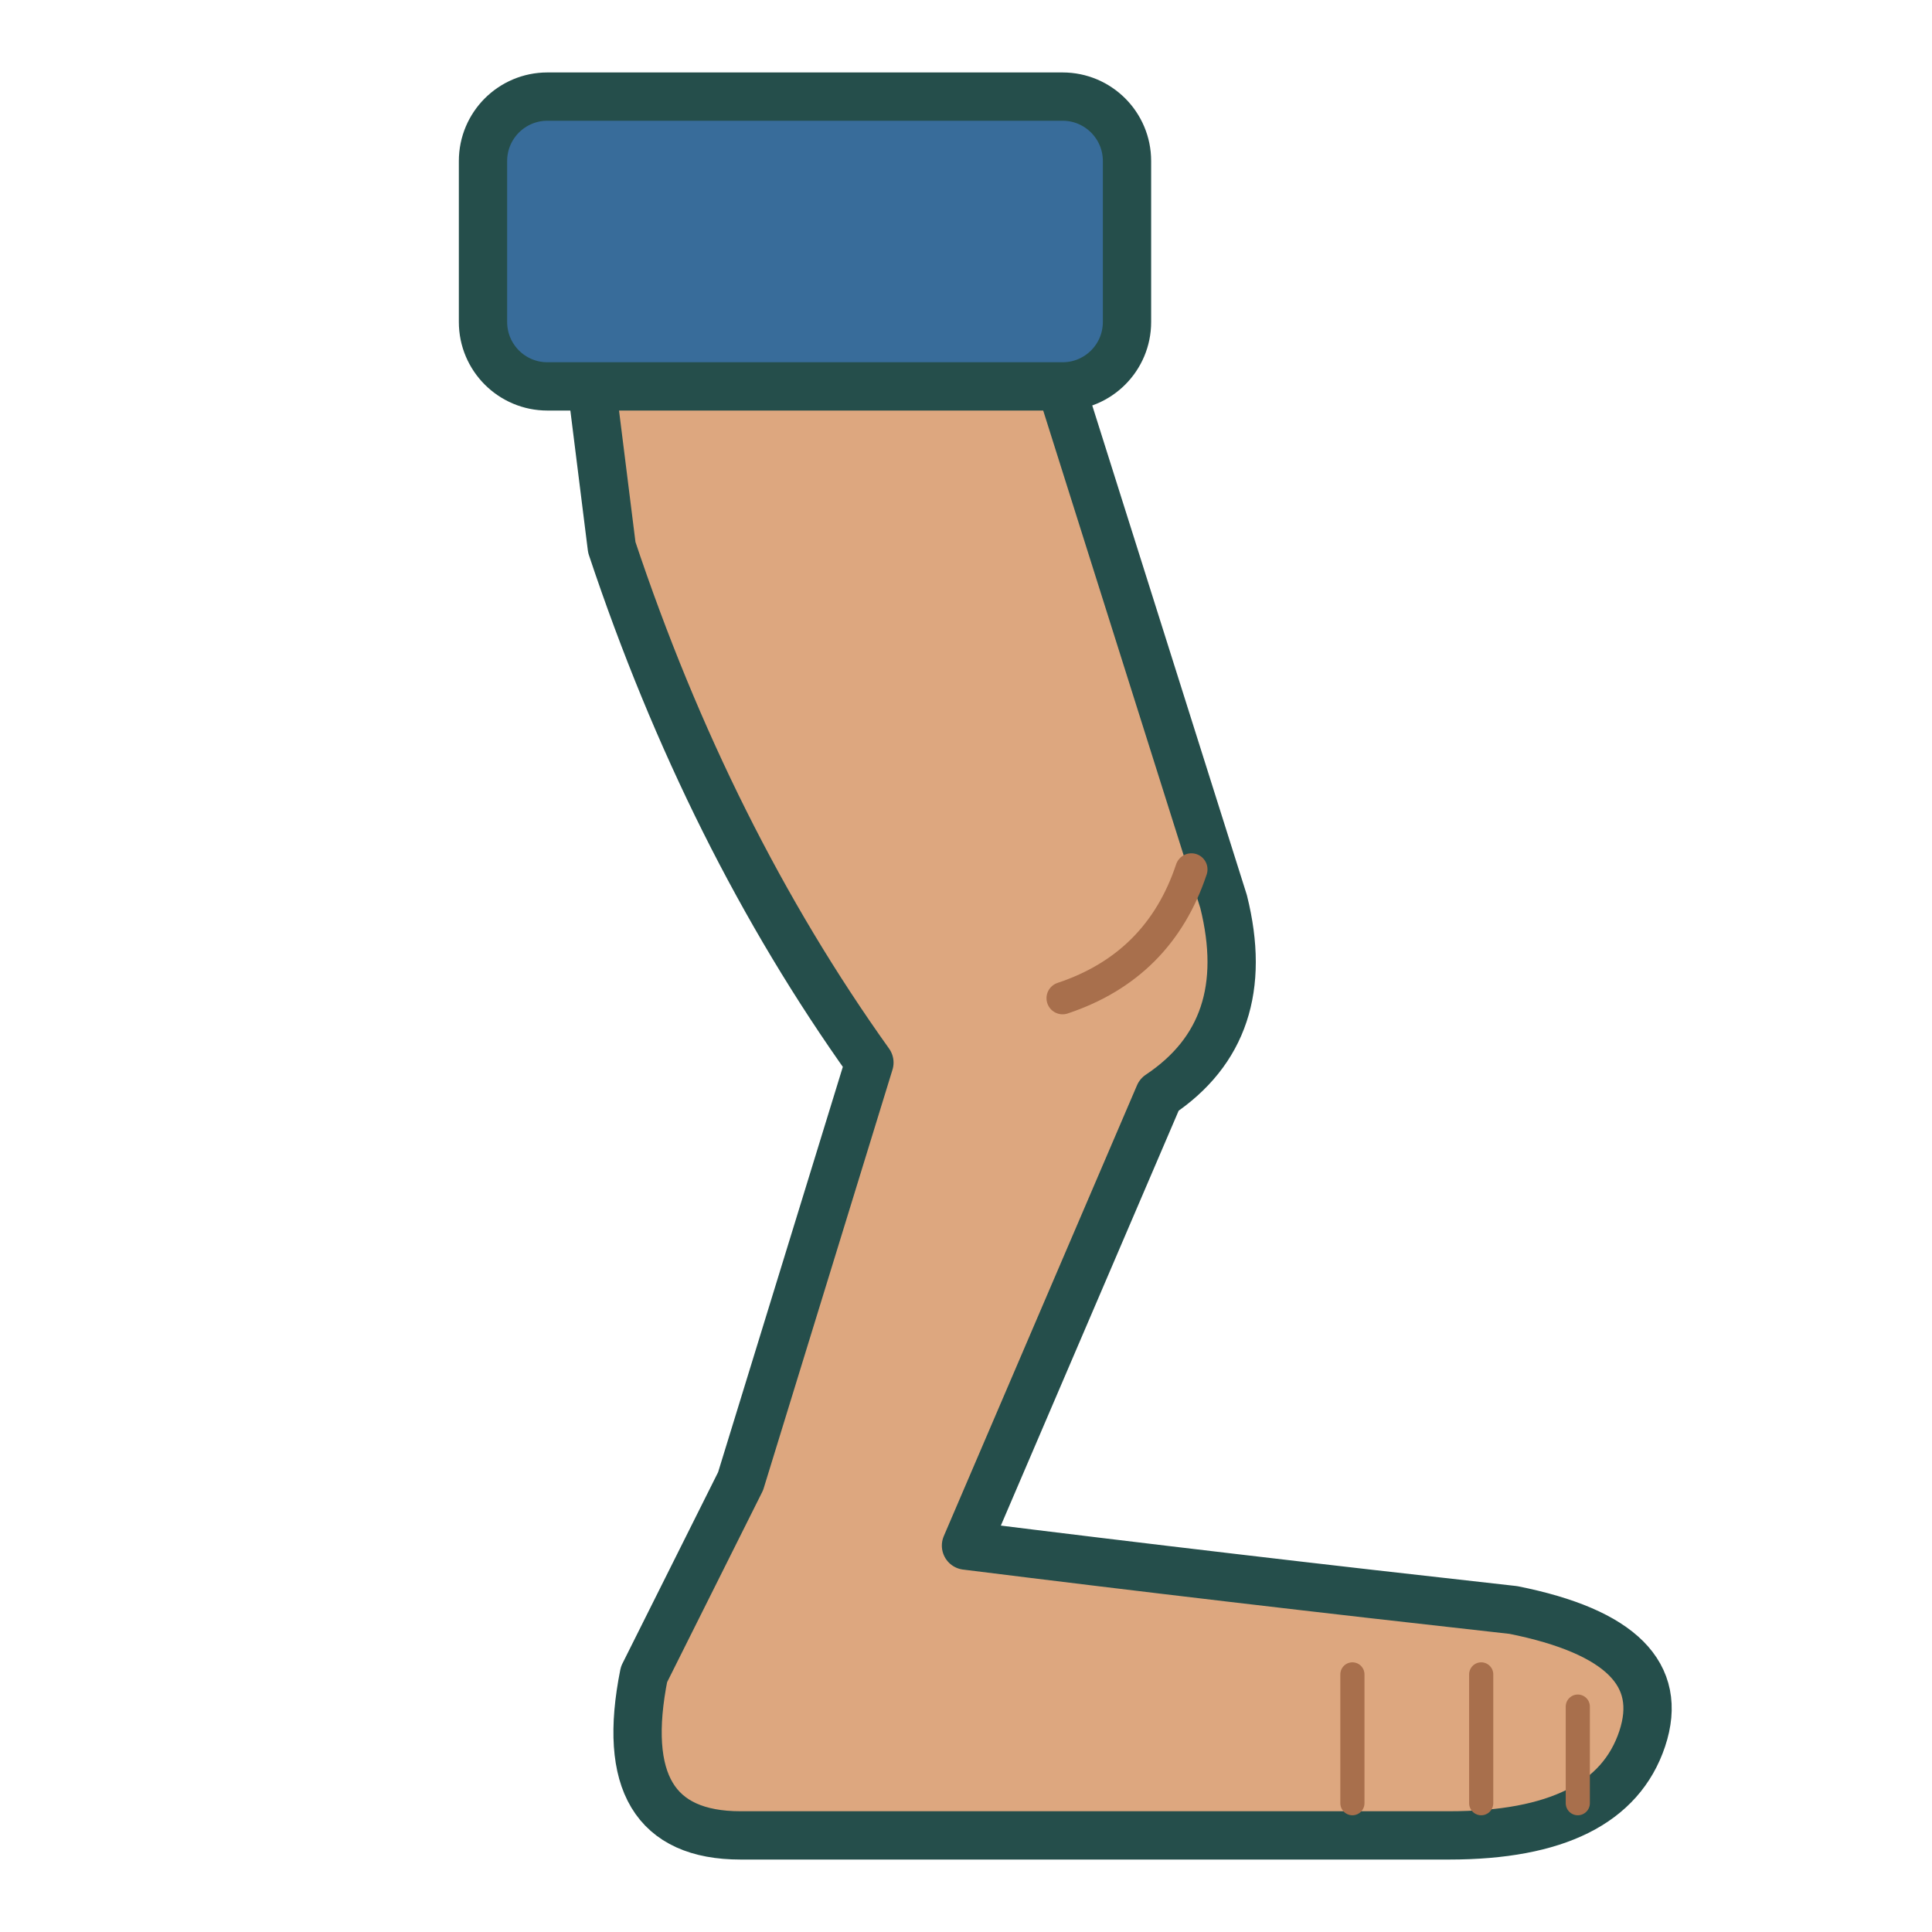
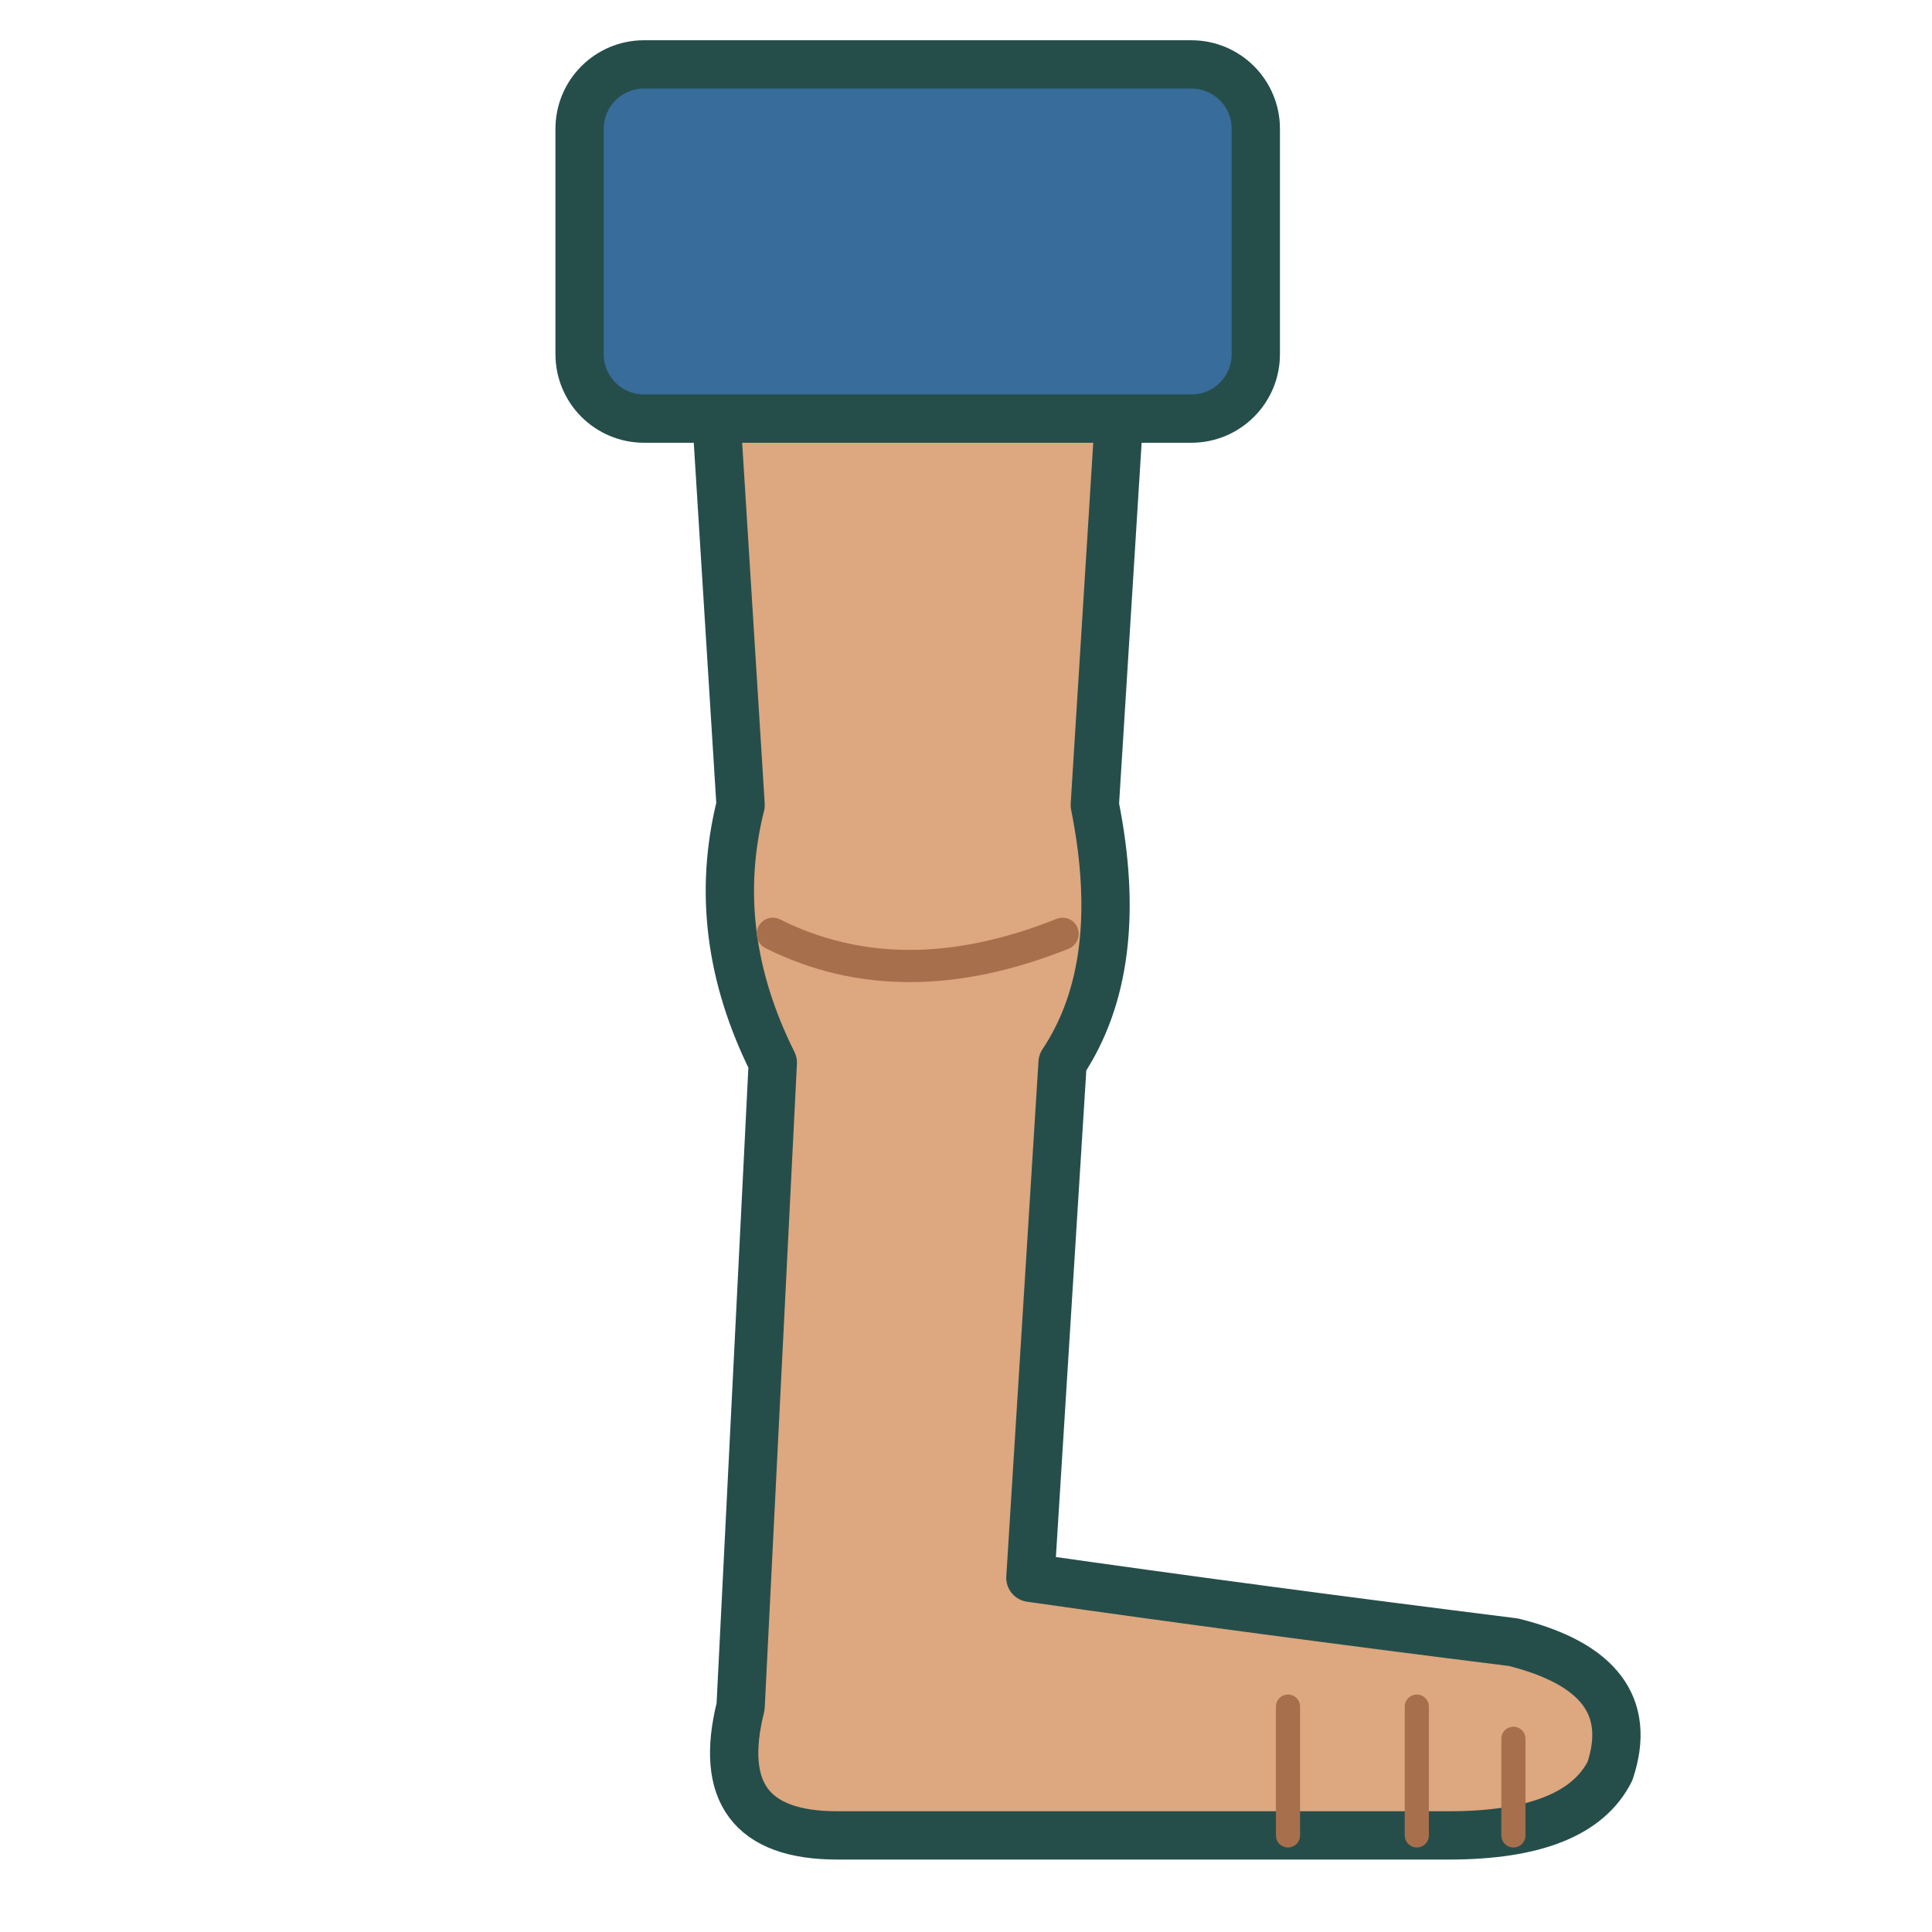
<svg xmlns="http://www.w3.org/2000/svg" viewBox="0 0 120 120">
  <g fill="none" stroke="#254E4B" stroke-width="3" stroke-linecap="round" stroke-linejoin="round">
-     <path d="M36 18H64L76 56Q78 64 72 68L60 96Q76 98 94 100Q104 102 102 108Q100 114 90 114H46Q38 114 40 104L46 92L54 66Q44 52 38 34Z" fill="#DDA77F" />
-     <path d="M66 62Q72 60 74 54" stroke="#A86F4C" stroke-width="2" />
-     <path d="M84 104v8M92 104v8M98 106v6" stroke="#A86F4C" stroke-width="1.5" />
-     <rect x="30" y="6" width="40" height="18" rx="4" fill="#386C9A" />
+     <path d="M44 18H70L68 50Q70 60 66 66L64 98Q78 100 94 102Q102 104 100 110Q98 114 90 114H52Q44 114 46 106L48 66Q44 58 46 50Z" fill="#DDA77F" />
+     <path d="M48 58Q56 62 66 58" stroke="#A86F4C" stroke-width="2" />
+     <path d="M80 106v8M88 106v8M94 108v6" stroke="#A86F4C" stroke-width="1.5" />
+     <rect x="36" y="4" width="42" height="22" rx="4" fill="#386C9A" />
  </g>
</svg>
